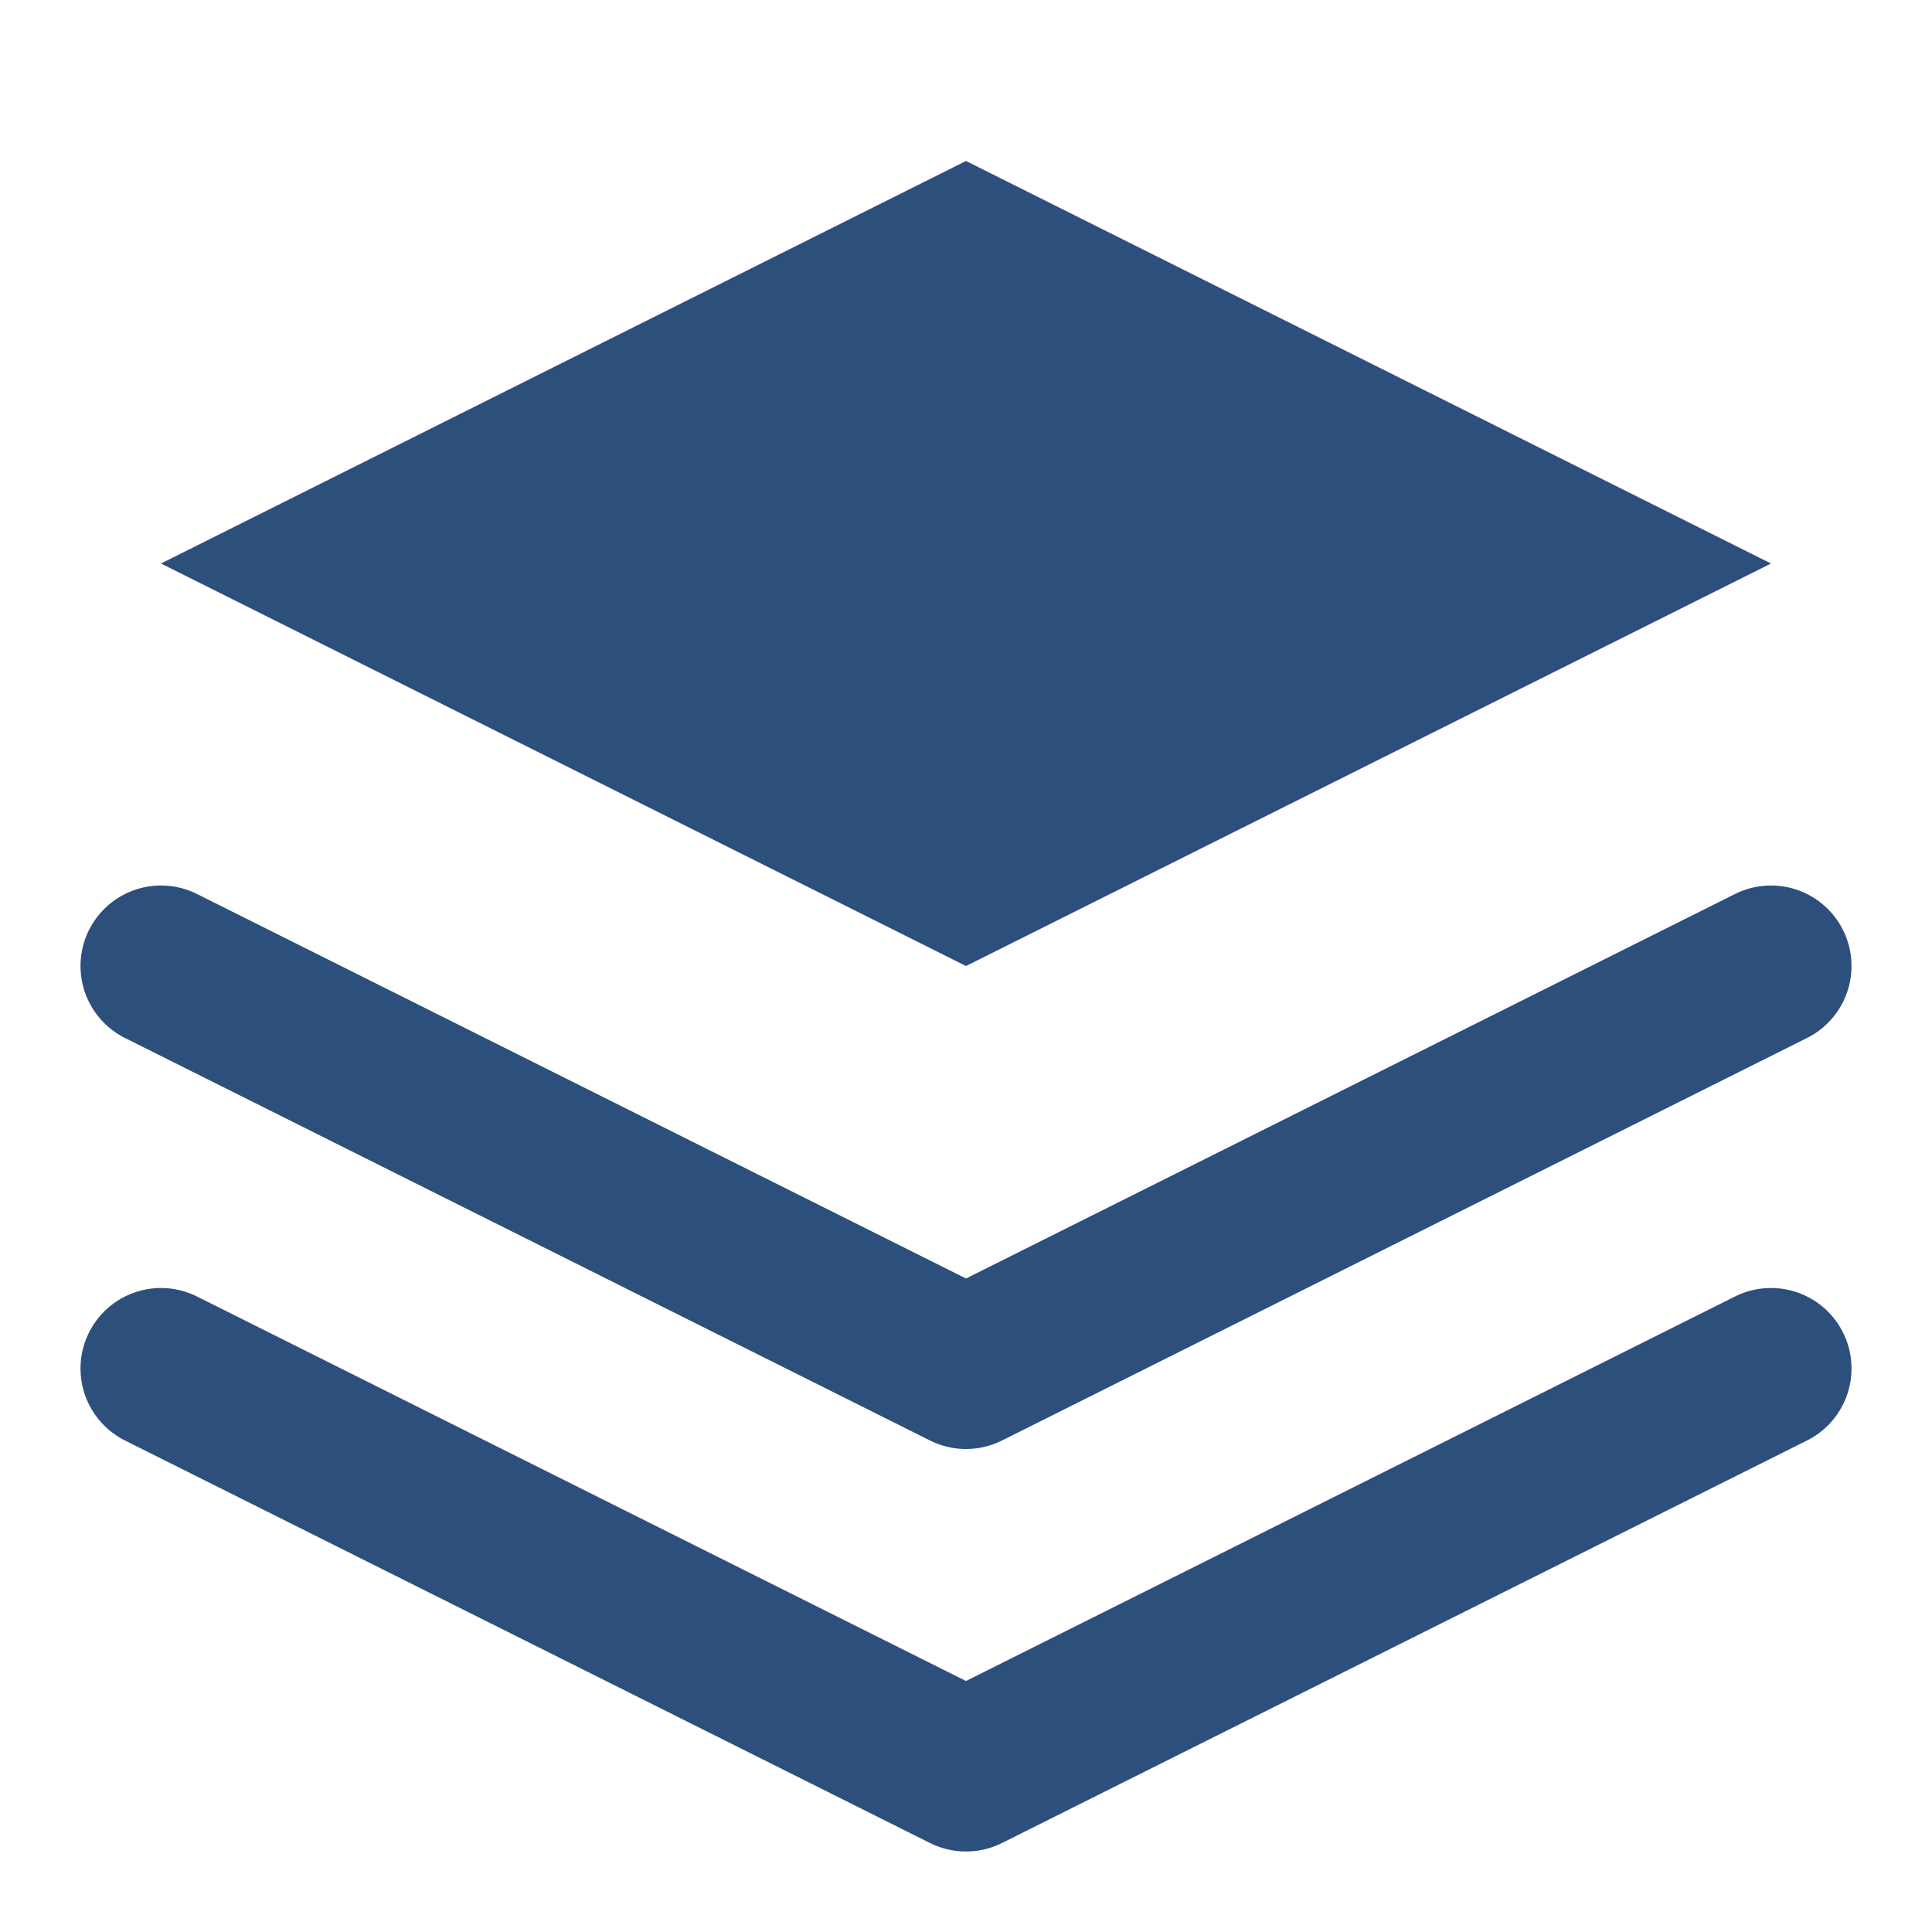
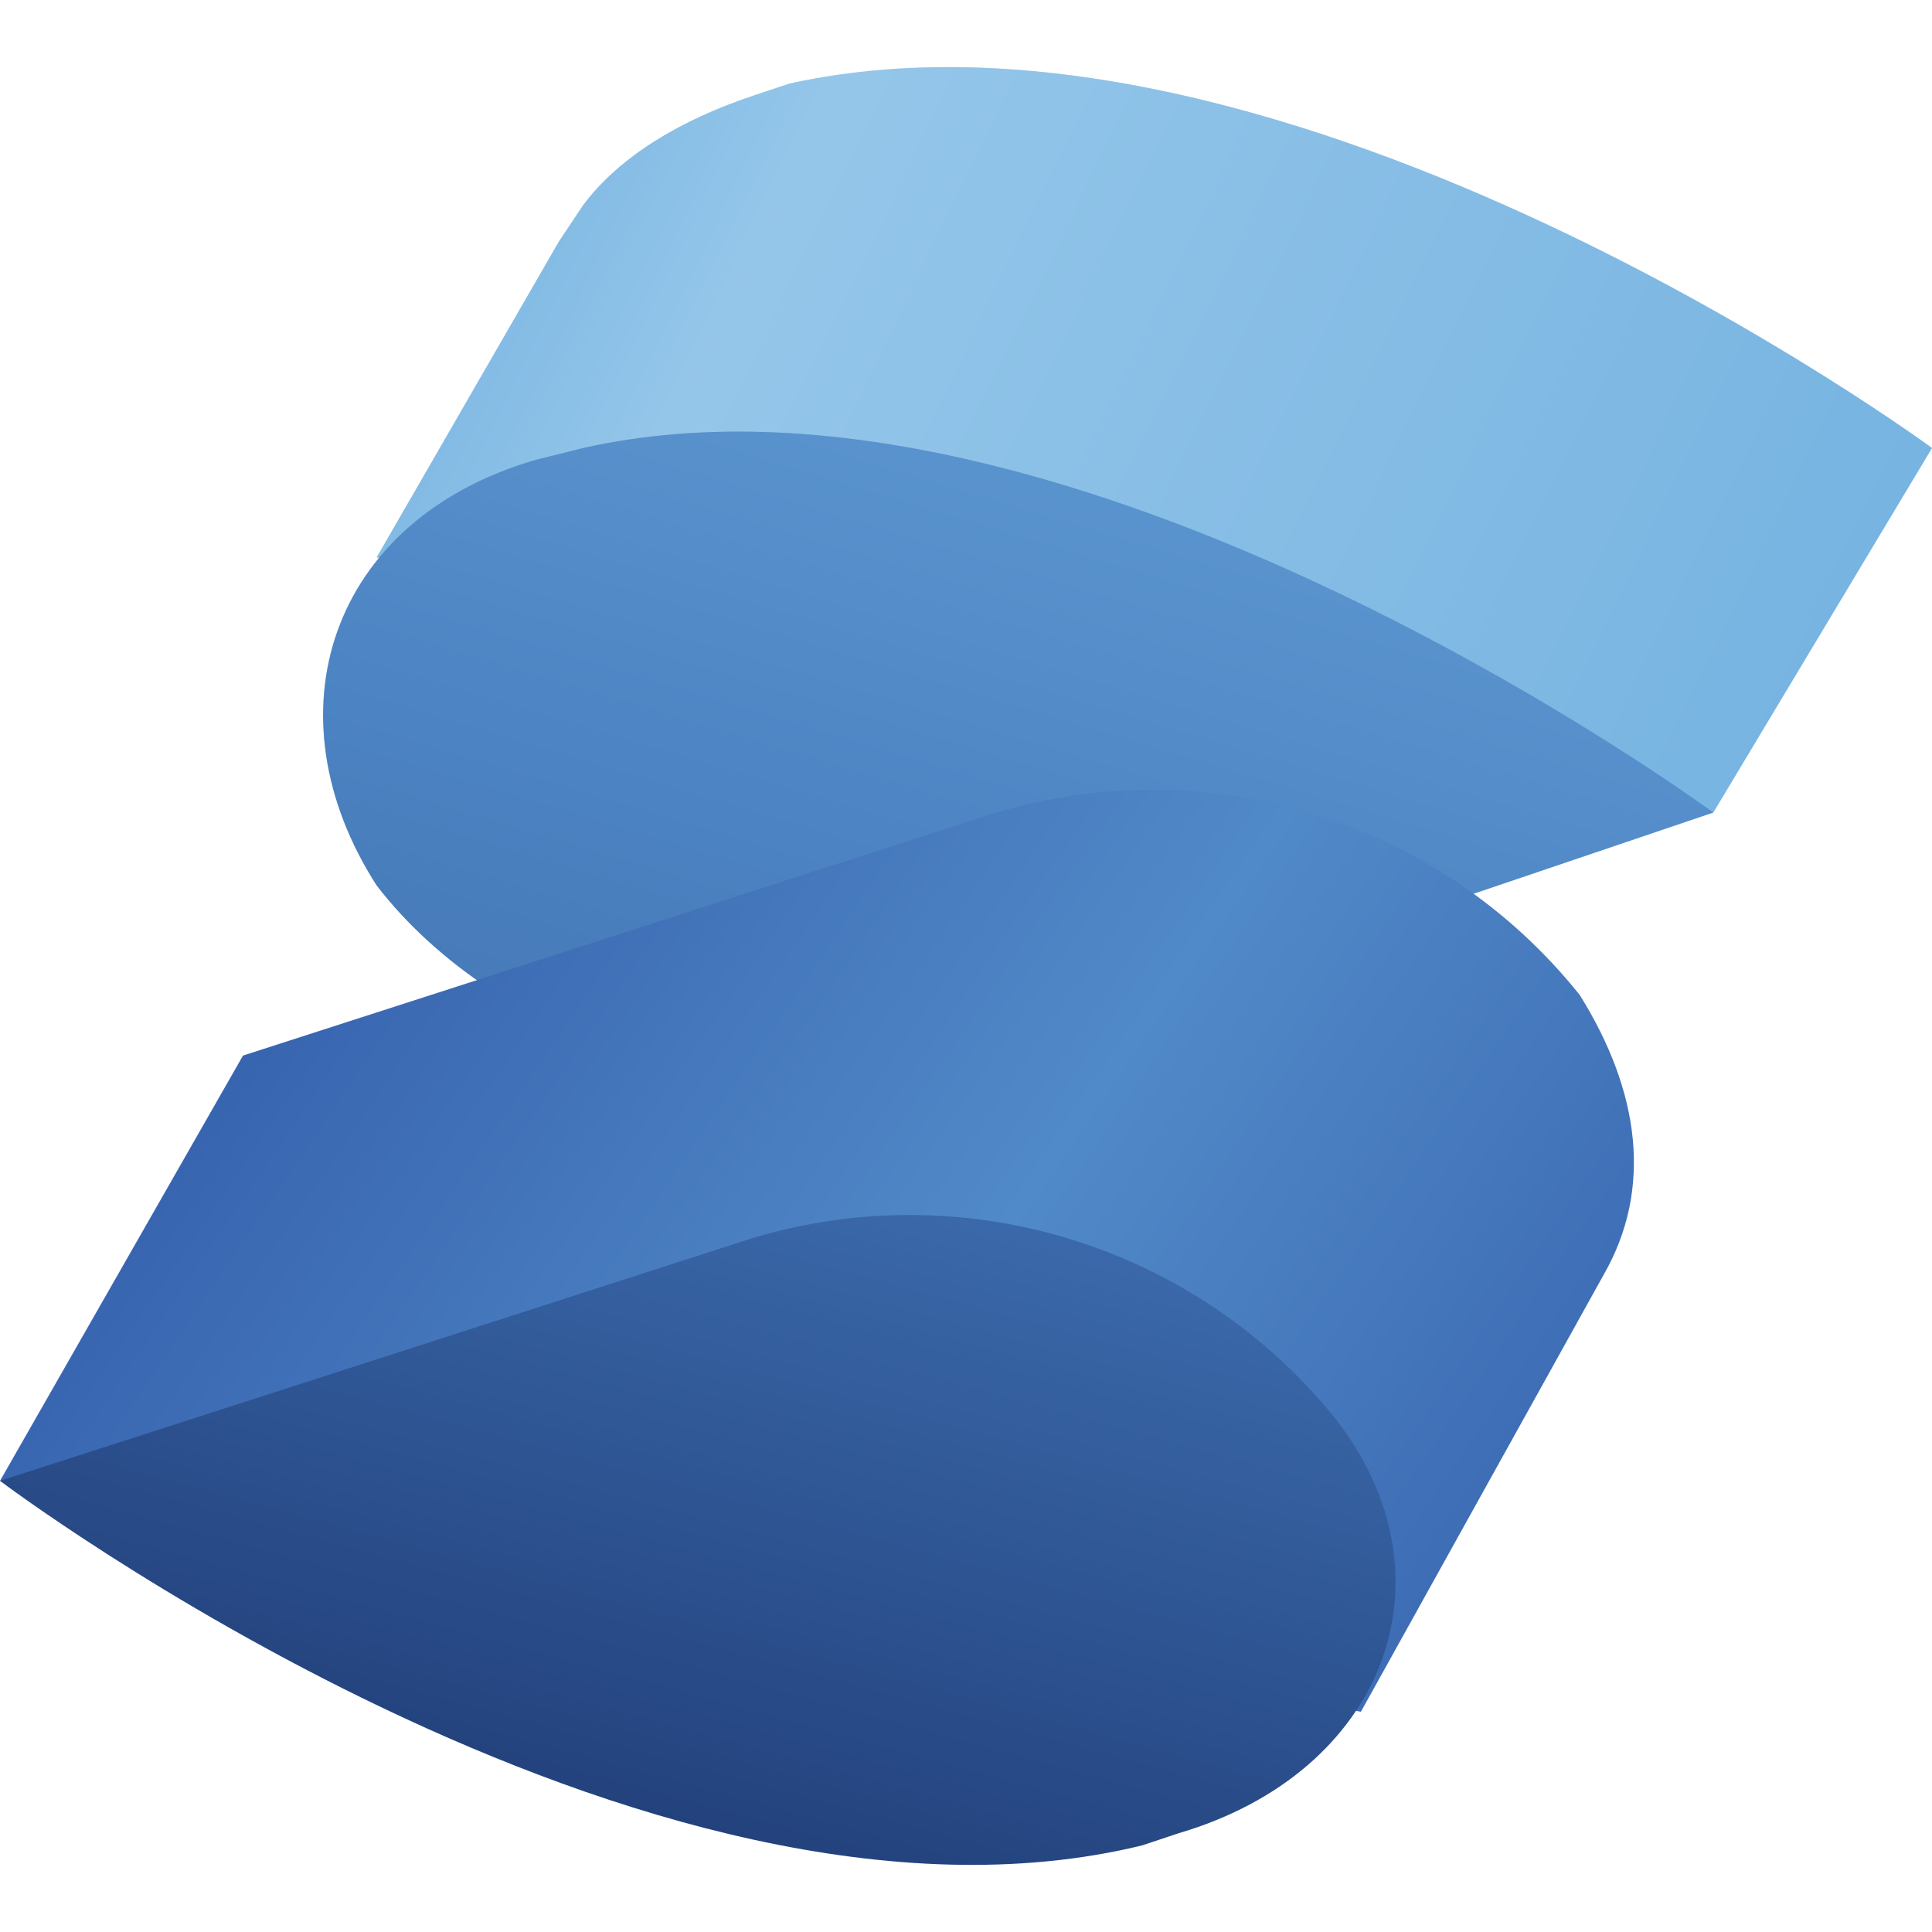
- <svg xmlns="http://www.w3.org/2000/svg" width="24" height="24" viewBox="0 0 24 24" fill="none">
-   <path d="M12 2L2 7L12 12L22 7L12 2Z" fill="#2C4F7C" />
-   <path d="M2 17L12 22L22 17M2 12L12 17L22 12" stroke="#2C4F7C" stroke-width="2" stroke-linecap="round" stroke-linejoin="round" />
+ <svg xmlns="http://www.w3.org/2000/svg" width="32" height="32" viewBox="0 0 128 128">
+   <defs>
+     <linearGradient id="SVGUlDDmcSi" x1="27.5" x2="152" y1="3" y2="63.5" gradientTransform="translate(-3.22 1.507)scale(.80503)" gradientUnits="userSpaceOnUse">
+       <stop offset=".1" stop-color="#76b3e1" />
+       <stop offset=".3" stop-color="#dcf2fd" />
+       <stop offset="1" stop-color="#76b3e1" />
+     </linearGradient>
+     <linearGradient id="SVGN6xYIcgs" x1="95.8" x2="74" y1="32.6" y2="105.2" gradientTransform="translate(-3.22 1.507)scale(.80503)" gradientUnits="userSpaceOnUse">
+       <stop offset="0" stop-color="#76b3e1" />
+       <stop offset=".5" stop-color="#4377bb" />
+       <stop offset="1" stop-color="#1f3b77" />
+     </linearGradient>
+     <linearGradient id="SVG50enQebW" x1="18.4" x2="144.3" y1="64.2" y2="149.8" gradientTransform="translate(-3.22 1.507)scale(.80503)" gradientUnits="userSpaceOnUse">
+       <stop offset="0" stop-color="#315aa9" />
+       <stop offset=".5" stop-color="#518ac8" />
+       <stop offset="1" stop-color="#315aa9" />
+     </linearGradient>
+     <linearGradient id="SVGhNTqjeci" x1="75.2" x2="24.4" y1="74.5" y2="260.8" gradientTransform="translate(-3.22 1.507)scale(.80503)" gradientUnits="userSpaceOnUse">
+       <stop offset="0" stop-color="#4377bb" />
+       <stop offset=".5" stop-color="#1a336b" />
+       <stop offset="1" stop-color="#1a336b" />
+     </linearGradient>
+   </defs>
+   <path fill="#76b3e1" d="M128 29.683S85.333-1.713 52.327 5.532l-2.415.805c-4.83 1.61-8.855 4.025-11.27 7.245l-1.61 2.415l-12.076 20.931l20.93 4.025c8.856 5.636 20.127 8.05 30.592 5.636l37.031 7.245z" />
+   <path fill="url(#SVGUlDDmcSi)" d="M128 29.683S85.333-1.713 52.327 5.532l-2.415.805c-4.83 1.61-8.855 4.025-11.27 7.245l-1.61 2.415l-12.076 20.931l20.93 4.025c8.856 5.636 20.127 8.05 30.592 5.636l37.031 7.245z" opacity=".3" />
+   <path fill="#518ac8" d="m38.642 29.683l-3.22.805C21.735 34.513 17.71 47.394 24.955 58.664c8.05 10.465 24.956 16.1 38.641 12.076l49.912-16.906S70.843 22.438 38.642 29.683" />
+   <path fill="url(#SVGN6xYIcgs)" d="m38.642 29.683l-3.22.805C21.735 34.513 17.71 47.394 24.955 58.664c8.05 10.465 24.956 16.1 38.641 12.076l49.912-16.906S70.843 22.438 38.642 29.683" opacity=".3" />
+   <path fill="url(#SVG50enQebW)" d="M104.654 65.91a36.23 36.23 0 0 0-38.641-12.076L16.1 69.934L0 98.111l90.164 15.295l16.1-28.981c3.22-5.635 2.415-12.075-1.61-18.516z" />
+   <path fill="url(#SVGhNTqjeci)" d="M88.553 94.085A36.23 36.23 0 0 0 49.912 82.01L0 98.11s42.667 32.202 75.673 24.152l2.415-.806c13.686-4.025 18.516-16.905 10.465-27.37z" />
</svg>
